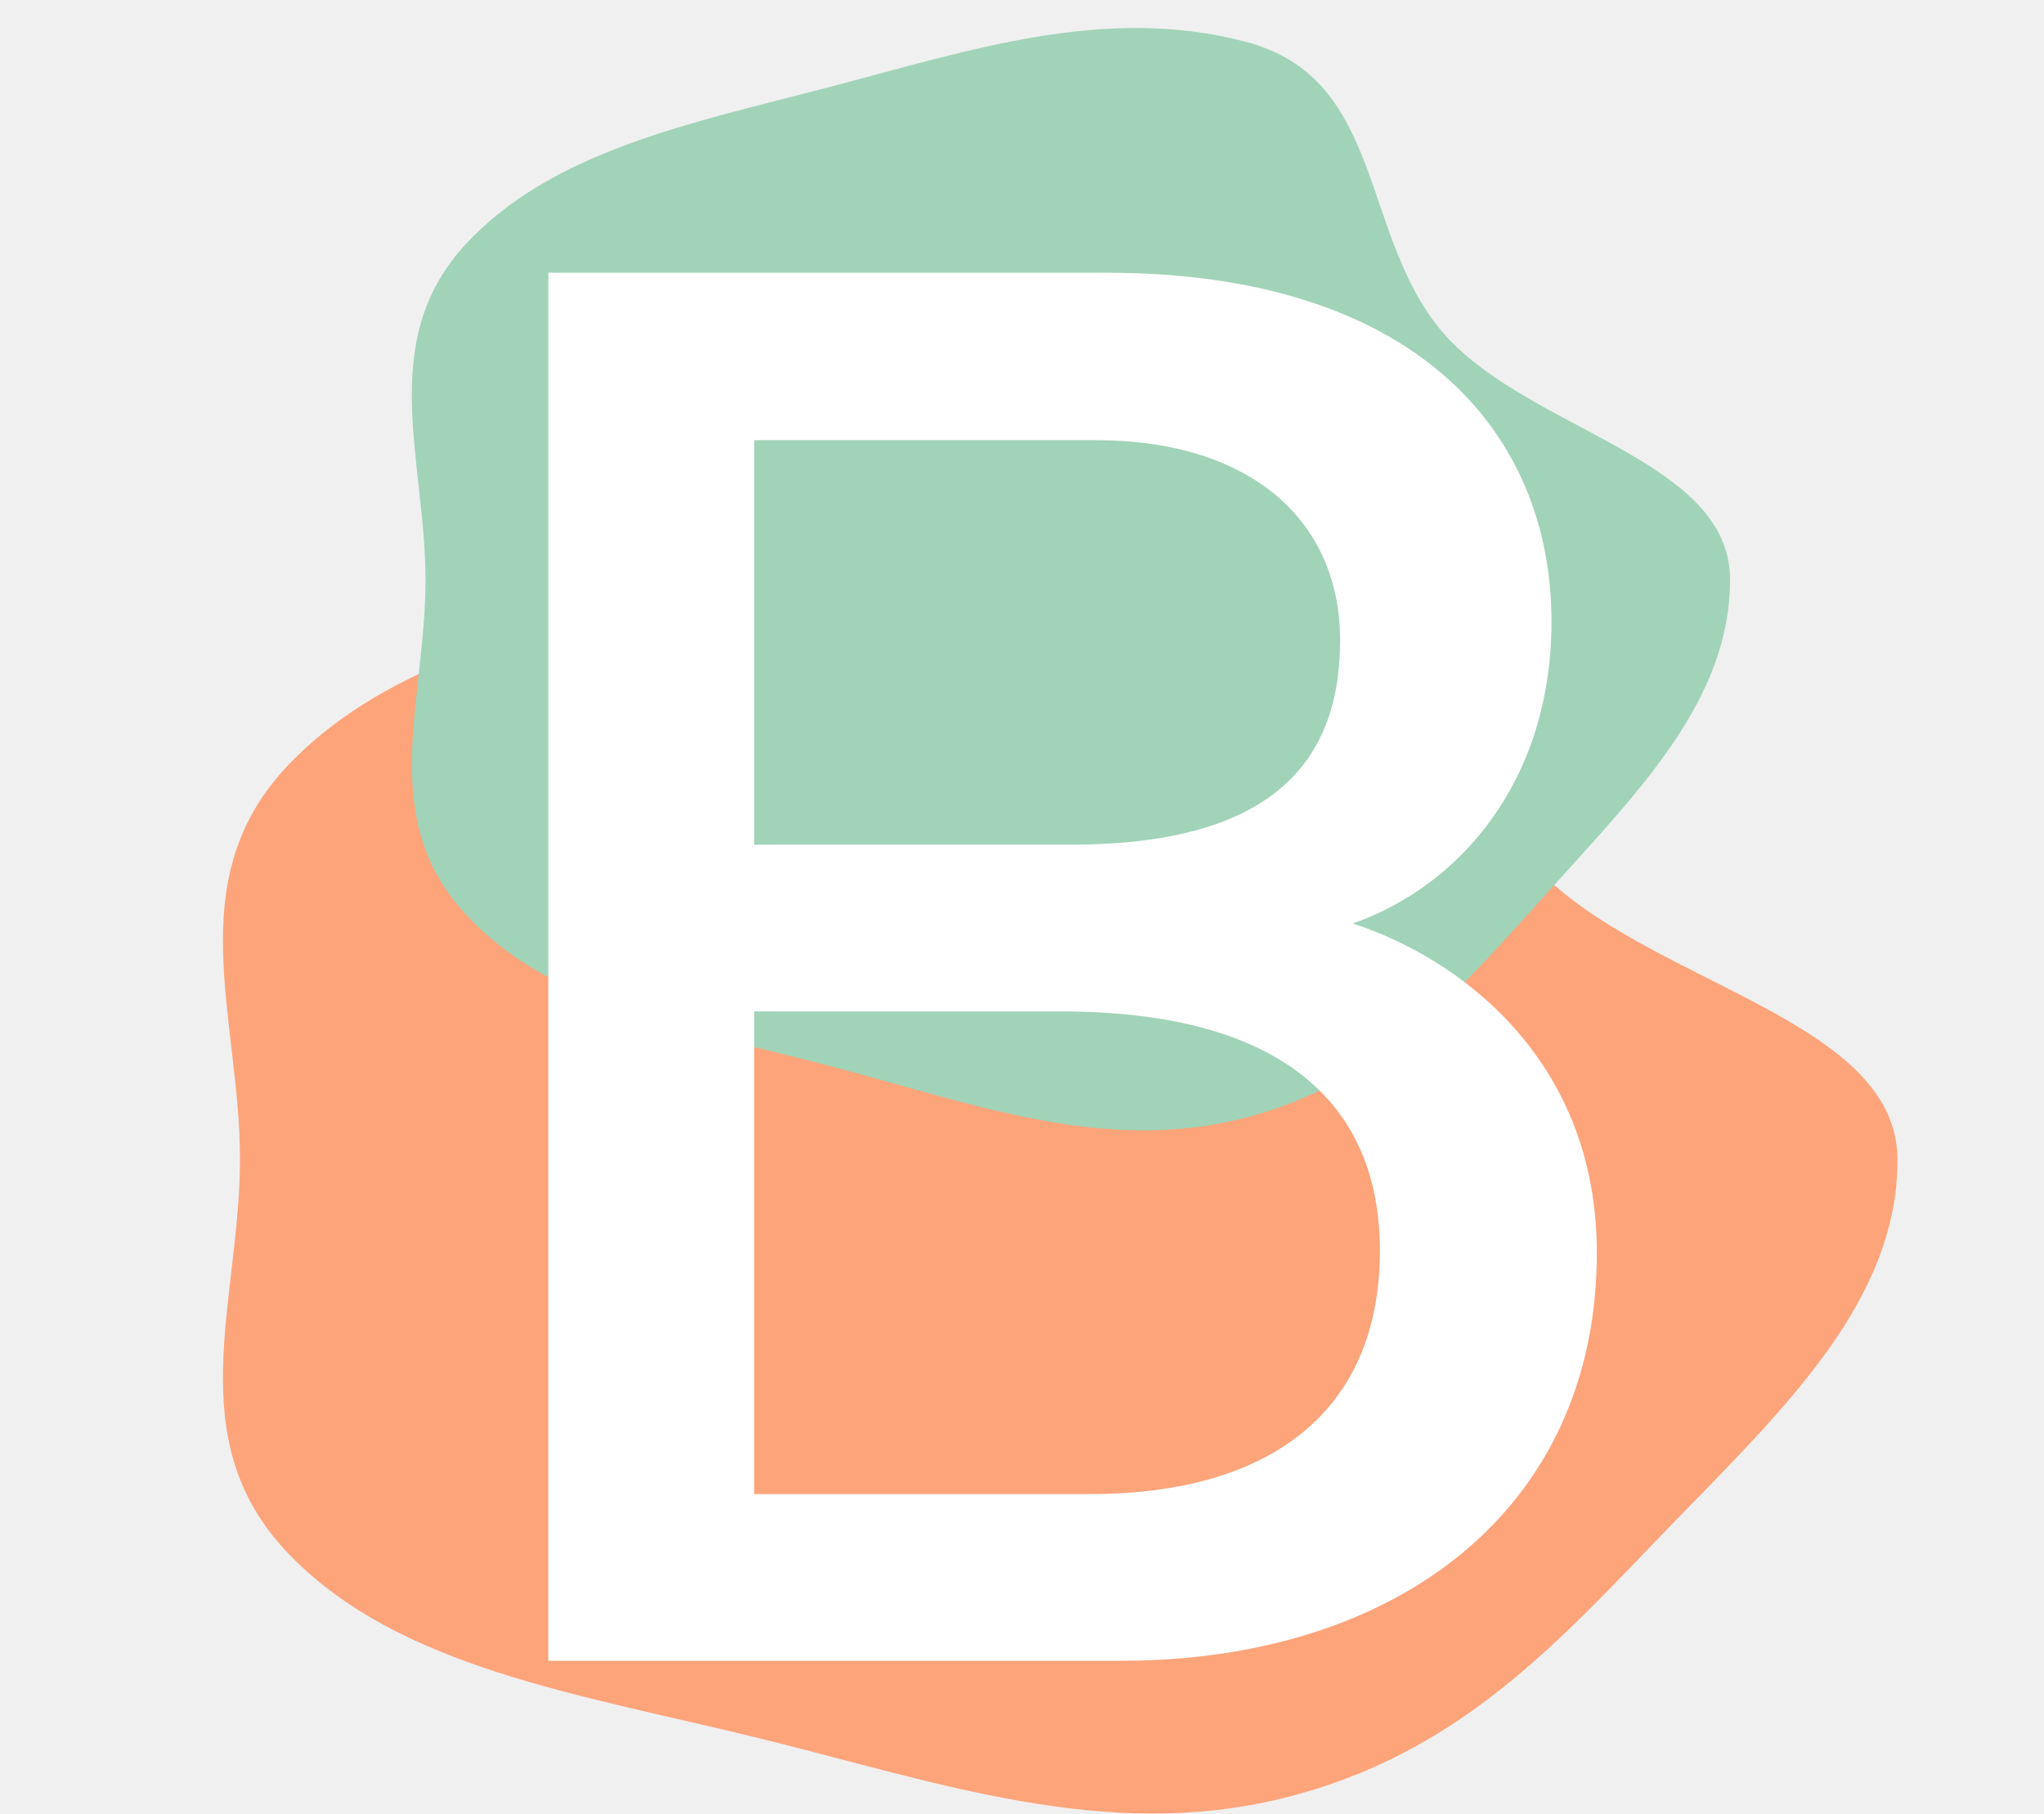
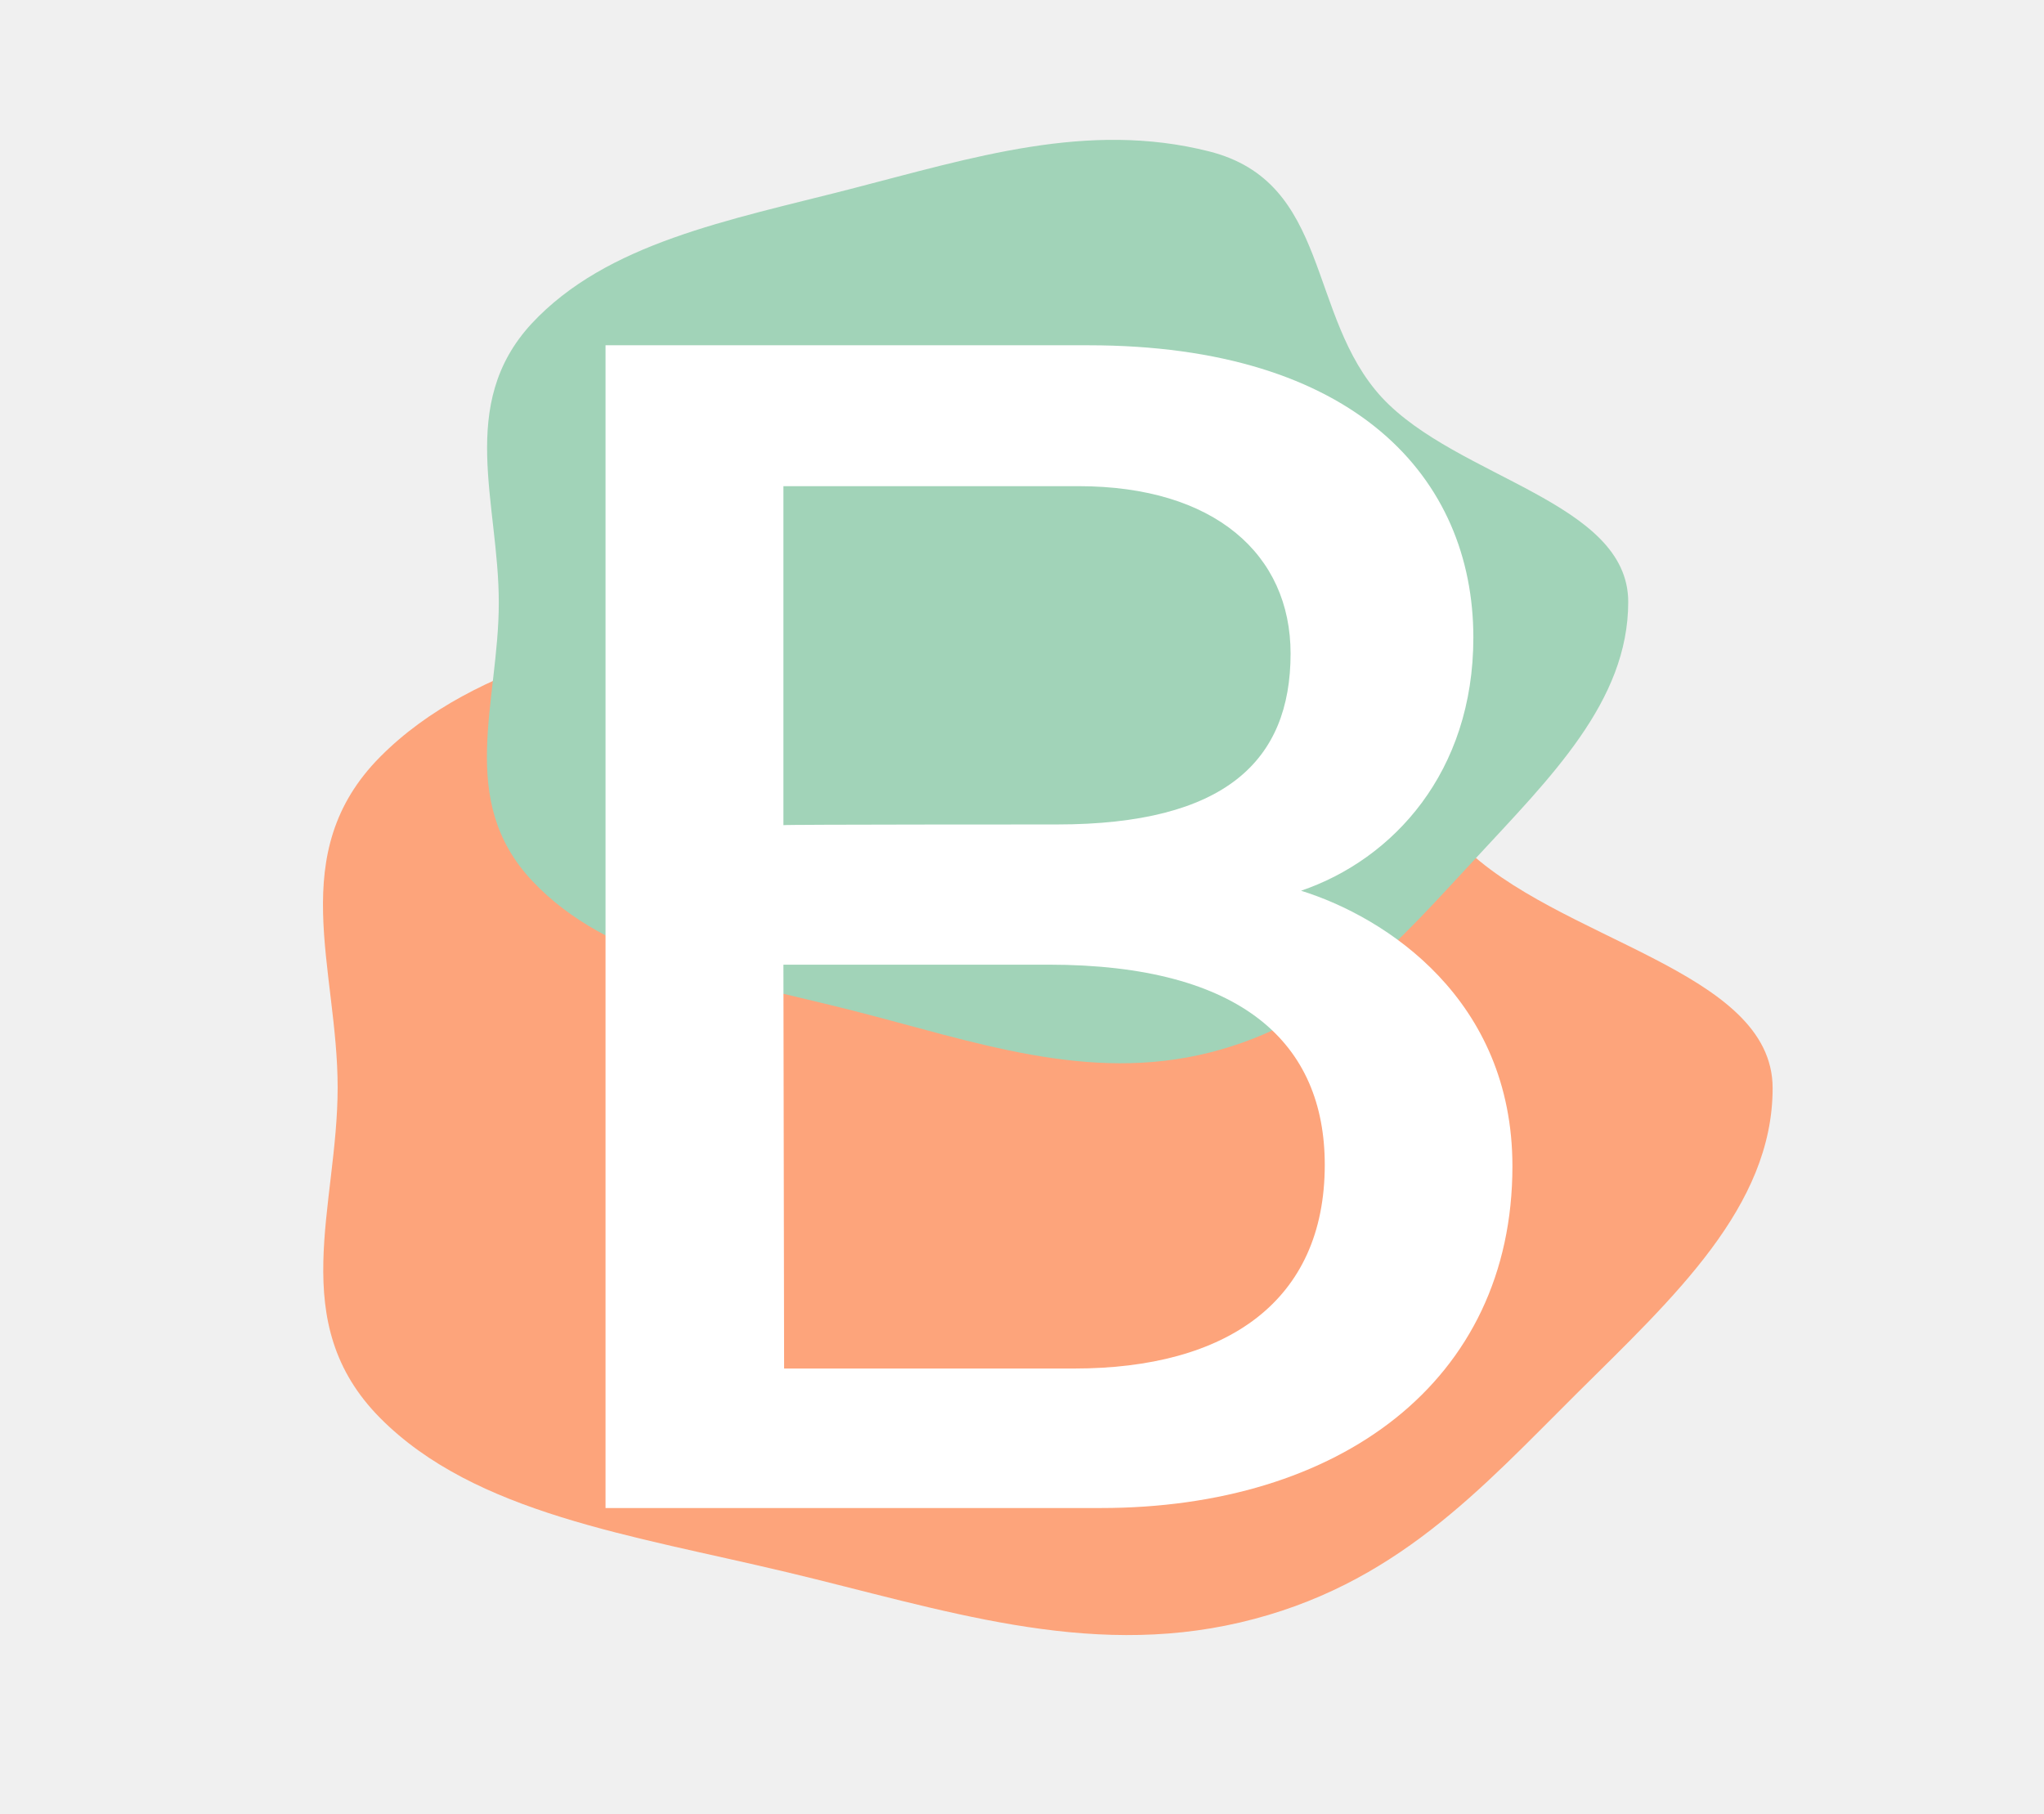
<svg xmlns="http://www.w3.org/2000/svg" version="1.1" id="Layer_1" x="0px" y="0px" viewBox="0 0 293 260" style="enable-background:new 0 0 293 260;" xml:space="preserve">
  <style type="text/css">
	.st0{fill:#FDA47B;}
	.st1{fill:#A1D3B8;}
	.st2{fill:#FFFFFF;}
</style>
-   <path class="st0" d="M272,166.3c0,20.3-16.4,35.8-32.3,52.2s-30.2,33-55.8,39.3s-49.5-2.3-75.1-8.6s-51.6-10-67.4-26.4  s-7-36.2-7-56.6s-8.8-40.1,7-56.6s41.4-21,67.1-27.3s49.9-13.9,75.5-7.7c25.6,6.3,20.6,33.5,36.4,50S272,146,272,166.3z" />
-   <path class="st1" d="M248,83.1c0,17.1-12.9,30.1-25.4,44c-12.5,13.8-23.8,27.8-43.9,33.1c-20.2,5.3-39-1.9-59.1-7.2  s-40.6-8.4-53.1-22.2S61,100.3,61,83.2s-7-33.9,5.4-47.8c12.5-13.8,32.6-17.7,52.8-23S158.5,0.7,178.6,6  c20.2,5.3,16.2,28.2,28.6,42.1C219.7,61.9,248,65.9,248,83.1z" />
+   <path class="st0" d="M254.1,156c0,17-14.2,30-28,43.7c-13.8,13.7-26.1,27.7-48.3,32.9s-42.8-1.9-65-7.2s-44.7-8.4-58.3-22.1  s-6.1-30.3-6.1-47.4s-7.6-33.6,6.1-47.4s35.8-17.6,58.1-22.9c22.2-5.3,43.2-11.6,65.3-6.5c22.2,5.3,17.8,28.1,31.5,41.9  C223.1,134.9,254.1,139,254.1,156z" />
+   <path class="st1" d="M233.4,86.3c0,14.3-11.2,25.2-22,36.9c-10.8,11.6-20.6,23.3-38,27.7c-17.5,4.4-33.8-1.6-51.1-6s-35.1-7-46-18.6  s-4.8-25.6-4.8-39.9S65.5,58,76.2,46.4c10.8-11.6,28.2-14.8,45.7-19.3s34-9.8,51.4-5.4c17.5,4.4,14,23.6,24.8,35.3  C208.9,68.6,233.4,71.9,233.4,86.3z" />
  <g>
-     <path class="st2" d="M78.6,39.1h80c44.1,0,63.8,22.7,63.8,50c0,23-13.3,38-28.5,43.3c14.1,4.5,35,18.6,35,47.2   c0,36.9-28.8,58.5-68.2,58.5H78.6V39.1z M153.4,121.1c27.8,0,38.7-10.9,38.7-29.3c0-17-12.6-28.7-35.1-28.7h-48.9v58H153.4z    M108.2,214.2h48.1c25.2,0,41.5-11.4,41.5-34.9c0-20.6-13.5-34.3-45.8-34.3h-43.9v69.2L108.2,214.2L108.2,214.2z" />
+     <path class="st2" d="M86.8,49.5H156c38.2,0,55.2,19,55.2,41.9c0,19.3-11.5,31.8-24.7,36.3c12.2,3.8,30.3,15.6,30.3,39.5   c0,30.9-24.9,49-59,49H86.8V49.5z M151.5,118.2c24.1,0,33.5-9.1,33.5-24.5c0-14.2-10.9-24-30.4-24h-42.3v48.6   C112.3,118.2,151.5,118.2,151.5,118.2z M112.4,196.2H154c21.8,0,35.9-9.6,35.9-29.2c0-17.3-11.7-28.7-39.6-28.7h-38L112.4,196.2   L112.4,196.2L112.4,196.2z" />
  </g>
</svg>
